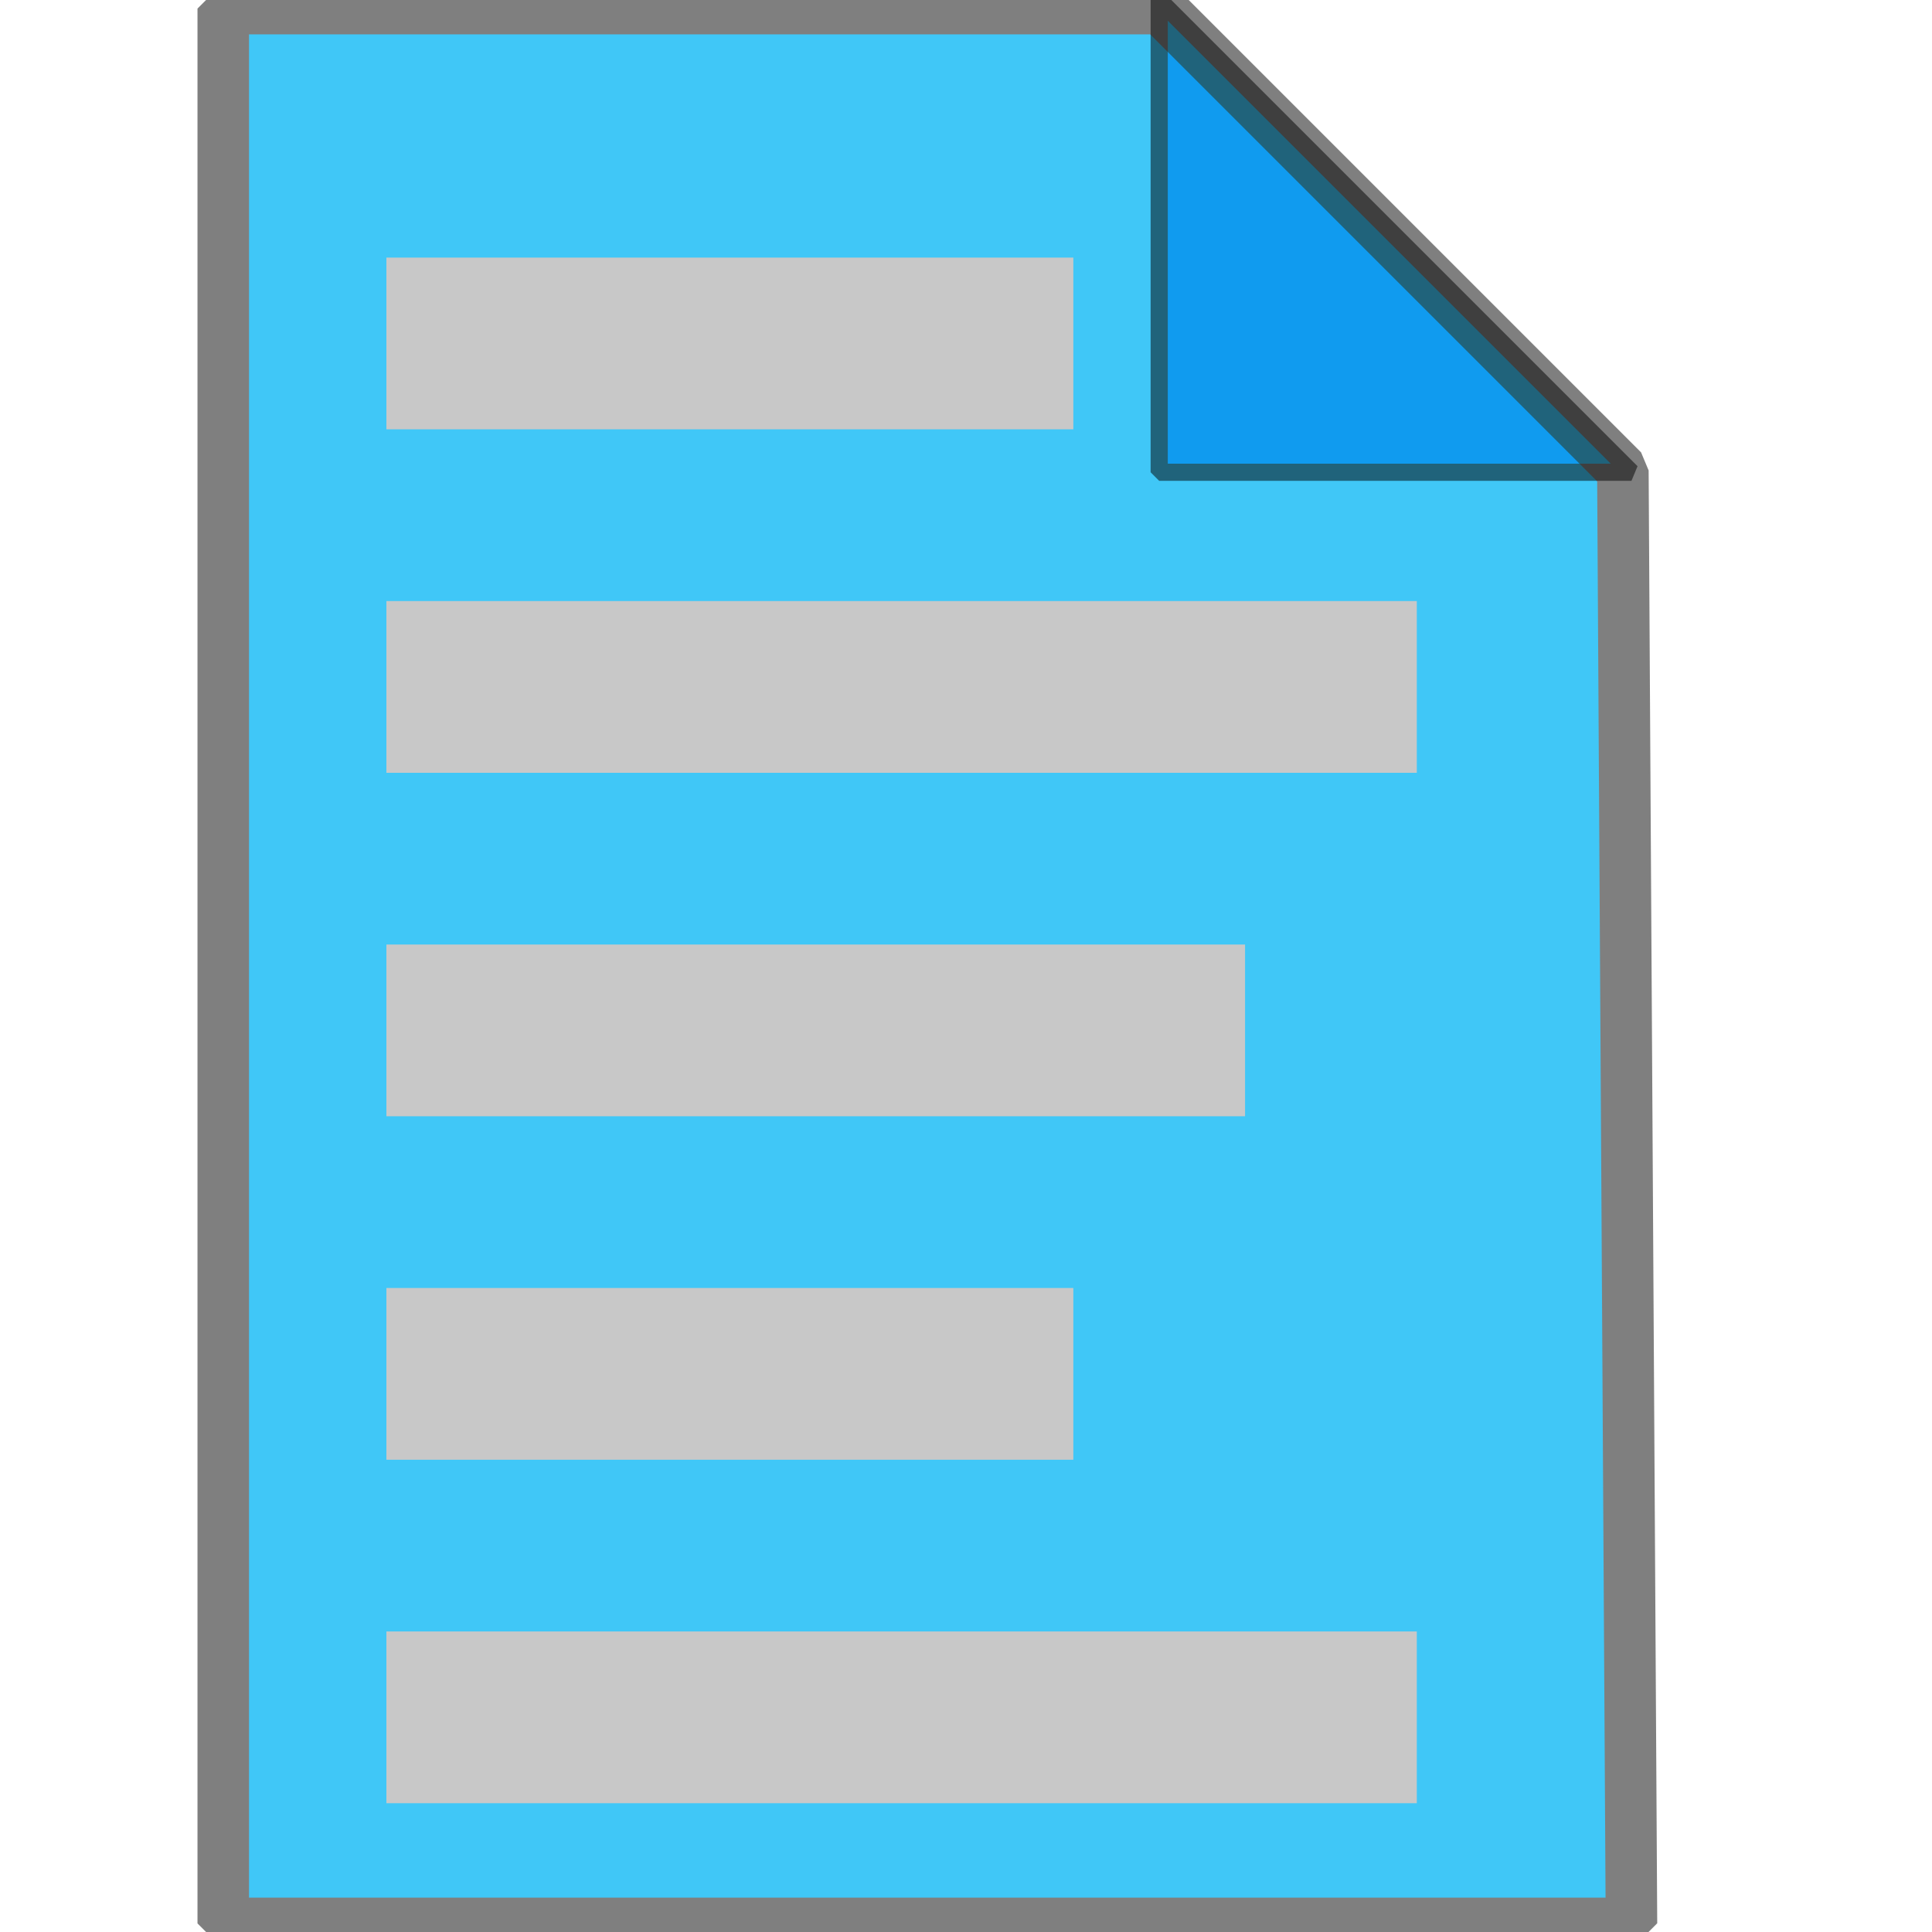
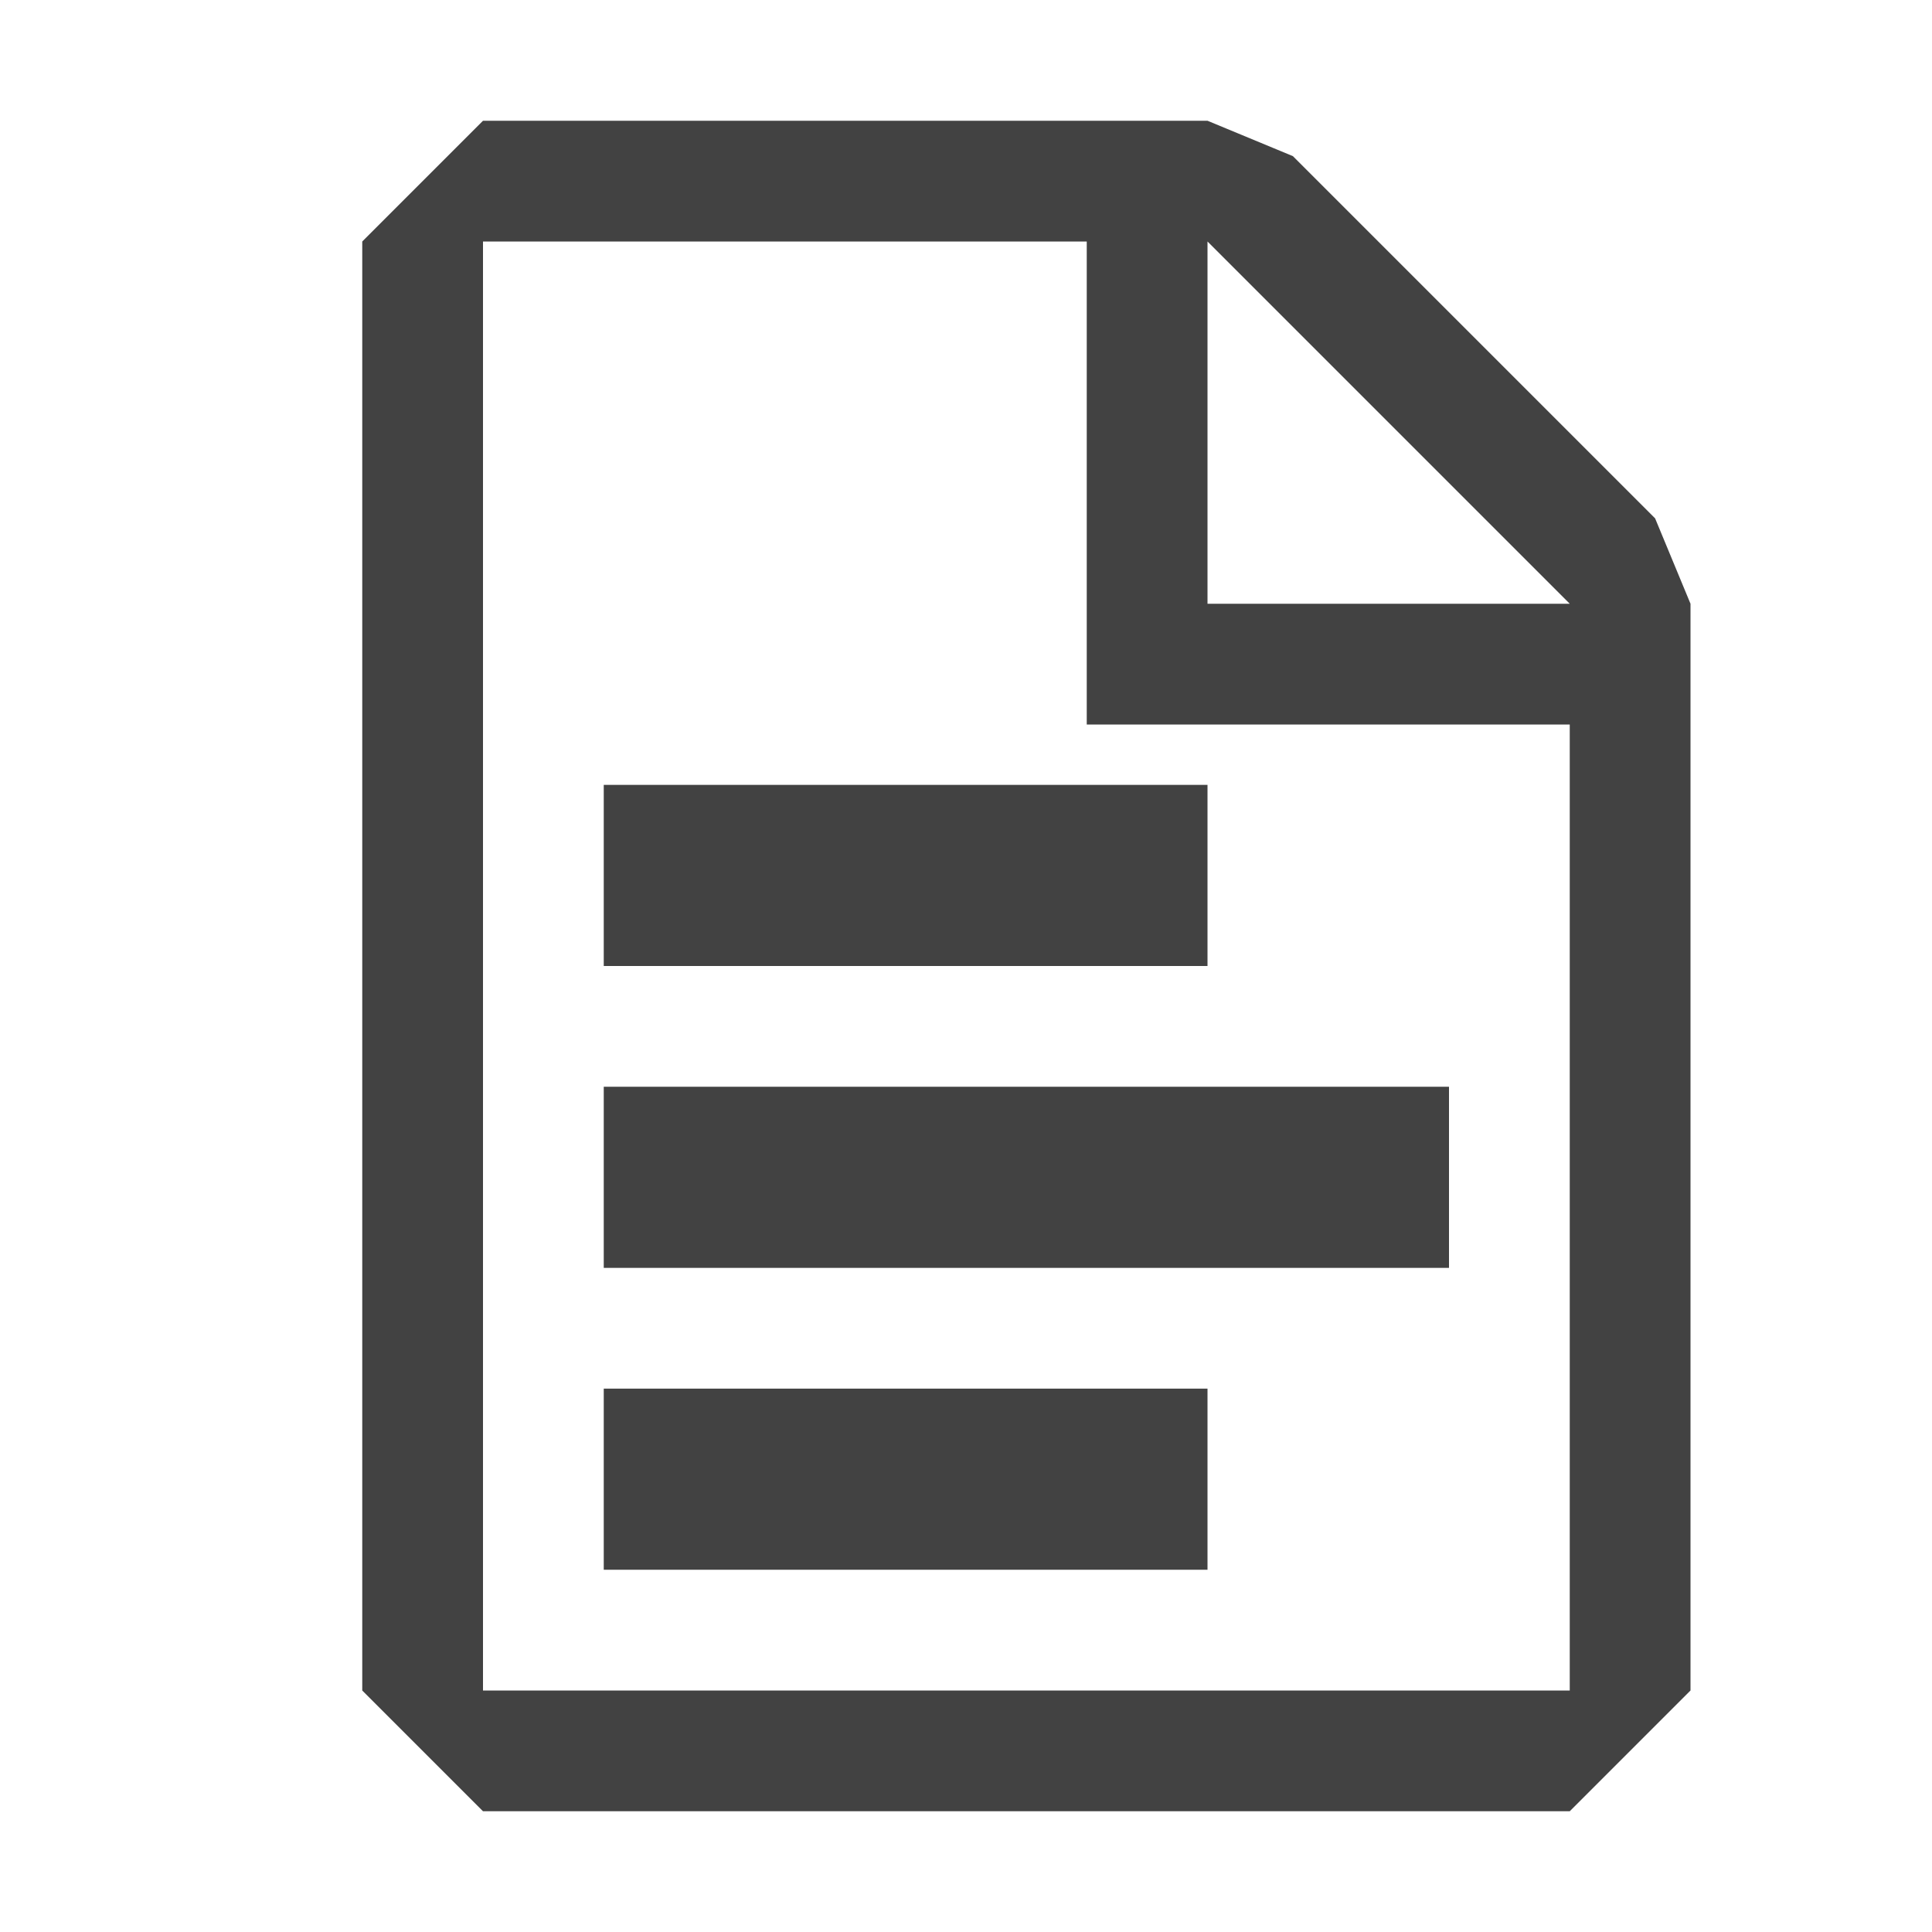
- <svg xmlns="http://www.w3.org/2000/svg" version="1.1" id="Layer_1" x="0px" y="0px" viewBox="0 0 450 450" style="enable-background:new 0 0 450 450;" xml:space="preserve">
-   <defs id="defs45">
-     <rect x="119.472" y="330.027" width="205.823" height="82.802" id="rect55" />
-   </defs>
-   <g id="g10">
-     <path id="rect866" style="fill:#00b4f4;fill-opacity:0.75;stroke:#7f7f7f;stroke-width:12;stroke-linejoin:bevel;stroke-miterlimit:4;stroke-dasharray:none;stroke-opacity:1;paint-order:markers fill stroke" d="M 52,2 H 270.385 L 378,109.615 380,448 H 52 Z" />
-     <path id="rect871" style="mix-blend-mode:multiply;fill:#00b4f4;fill-opacity:0.749;stroke:#7f7f7f;stroke-width:4;stroke-linejoin:bevel;stroke-miterlimit:4;stroke-dasharray:none;stroke-opacity:1;paint-order:markers fill stroke" d="M 270,0 380,110 H 270 Z" />
-     <rect style="fill:#c8c8c8;fill-opacity:1;stroke:none;stroke-width:4;stroke-linejoin:bevel;stroke-miterlimit:4;stroke-dasharray:none;stroke-opacity:1;paint-order:markers fill stroke" id="rect874" width="160" height="40" x="90" y="60" />
-     <rect style="fill:#c8c8c8;fill-opacity:1;stroke:none;stroke-width:4.899;stroke-linejoin:bevel;stroke-miterlimit:4;stroke-dasharray:none;stroke-opacity:1;paint-order:markers fill stroke" id="rect876" width="240" height="40" x="90" y="140" />
-     <rect style="fill:#c8c8c8;fill-opacity:1;stroke:none;stroke-width:4.472;stroke-linejoin:bevel;stroke-miterlimit:4;stroke-dasharray:none;stroke-opacity:1;paint-order:markers fill stroke" id="rect878" width="200" height="40" x="90" y="220" />
-     <rect style="fill:#c8c8c8;fill-opacity:1;stroke:none;stroke-width:4;stroke-linejoin:bevel;stroke-miterlimit:4;stroke-dasharray:none;stroke-opacity:1;paint-order:markers fill stroke" id="rect880" width="160" height="40" x="90" y="300" />
-     <rect style="fill:#c8c8c8;fill-opacity:1;stroke:none;stroke-width:4.899;stroke-linejoin:bevel;stroke-miterlimit:4;stroke-dasharray:none;stroke-opacity:1;paint-order:markers fill stroke" id="rect882" width="240" height="40" x="90" y="380" />
-   </g>
-   <g id="g12">
- </g>
-   <g id="g14">
- </g>
-   <g id="g16">
- </g>
-   <g id="g18">
- </g>
-   <g id="g20">
- </g>
-   <g id="g22">
- </g>
-   <g id="g24">
- </g>
-   <g id="g26">
- </g>
-   <g id="g28">
- </g>
-   <g id="g30">
- </g>
-   <g id="g32">
- </g>
-   <g id="g34">
- </g>
-   <g id="g36">
- </g>
-   <g id="g38">
- </g>
-   <g id="g40">
- </g>
+ <svg xmlns="http://www.w3.org/2000/svg" width="16" height="16" viewBox="0 0 16 16" fill="none" version="1.1" id="svg4">
+   <defs id="defs8" />
+   <path fill-rule="evenodd" clip-rule="evenodd" d="M4 1L3 2V14L4 15H13L14 14V5L13.707 4.293L10.707 1.293L10 1H4ZM4 14V2L9 2V6H13V14H4ZM13 5L10 2V5L13 5Z" fill="#C5C5C5" id="path2" style="fill:#424242;fill-opacity:1" />
+   <rect style="fill:#424242;fill-opacity:1;stroke:none;stroke-width:30.995" id="rect837" width="5" height="1.5" x="5" y="6.5" />
+   <rect style="fill:#424242;fill-opacity:1;stroke:none;stroke-width:36.674" id="rect837-1" width="7" height="1.5" x="5" y="9" />
+   <rect style="fill:#424242;fill-opacity:1;stroke:none;stroke-width:30.995" id="rect837-4" width="5" height="1.5" x="5" y="11.5" />
</svg>
